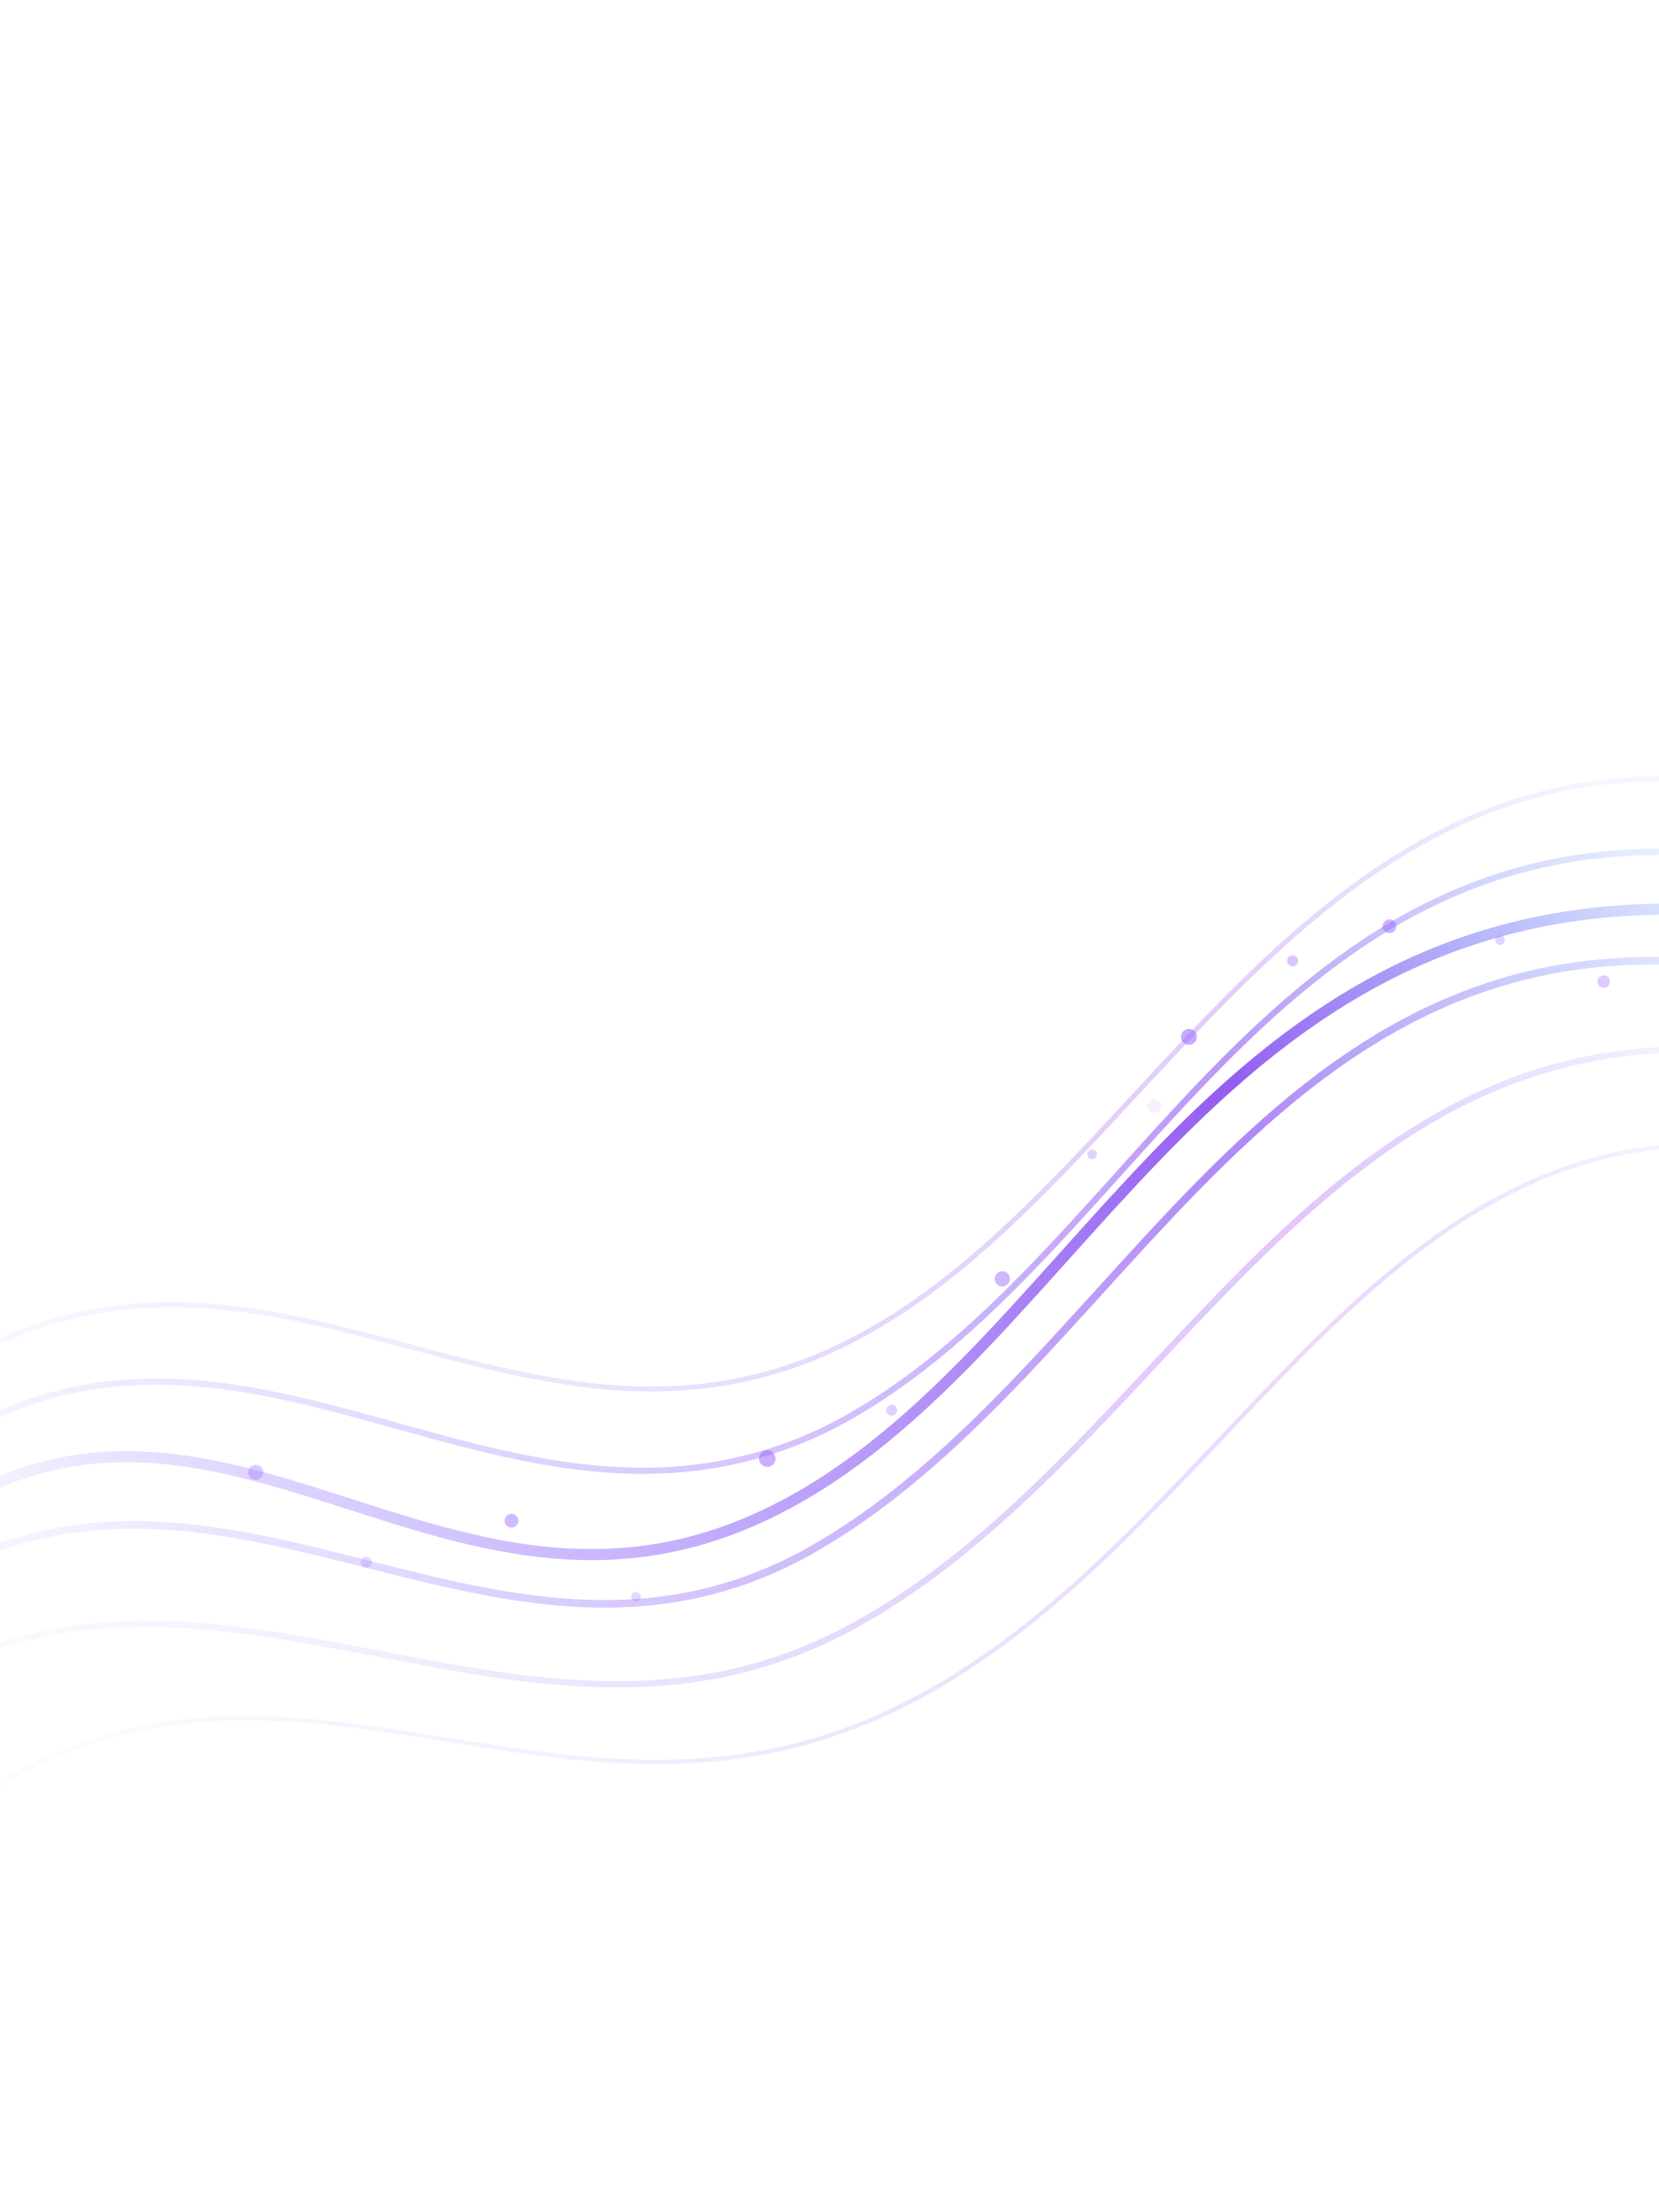
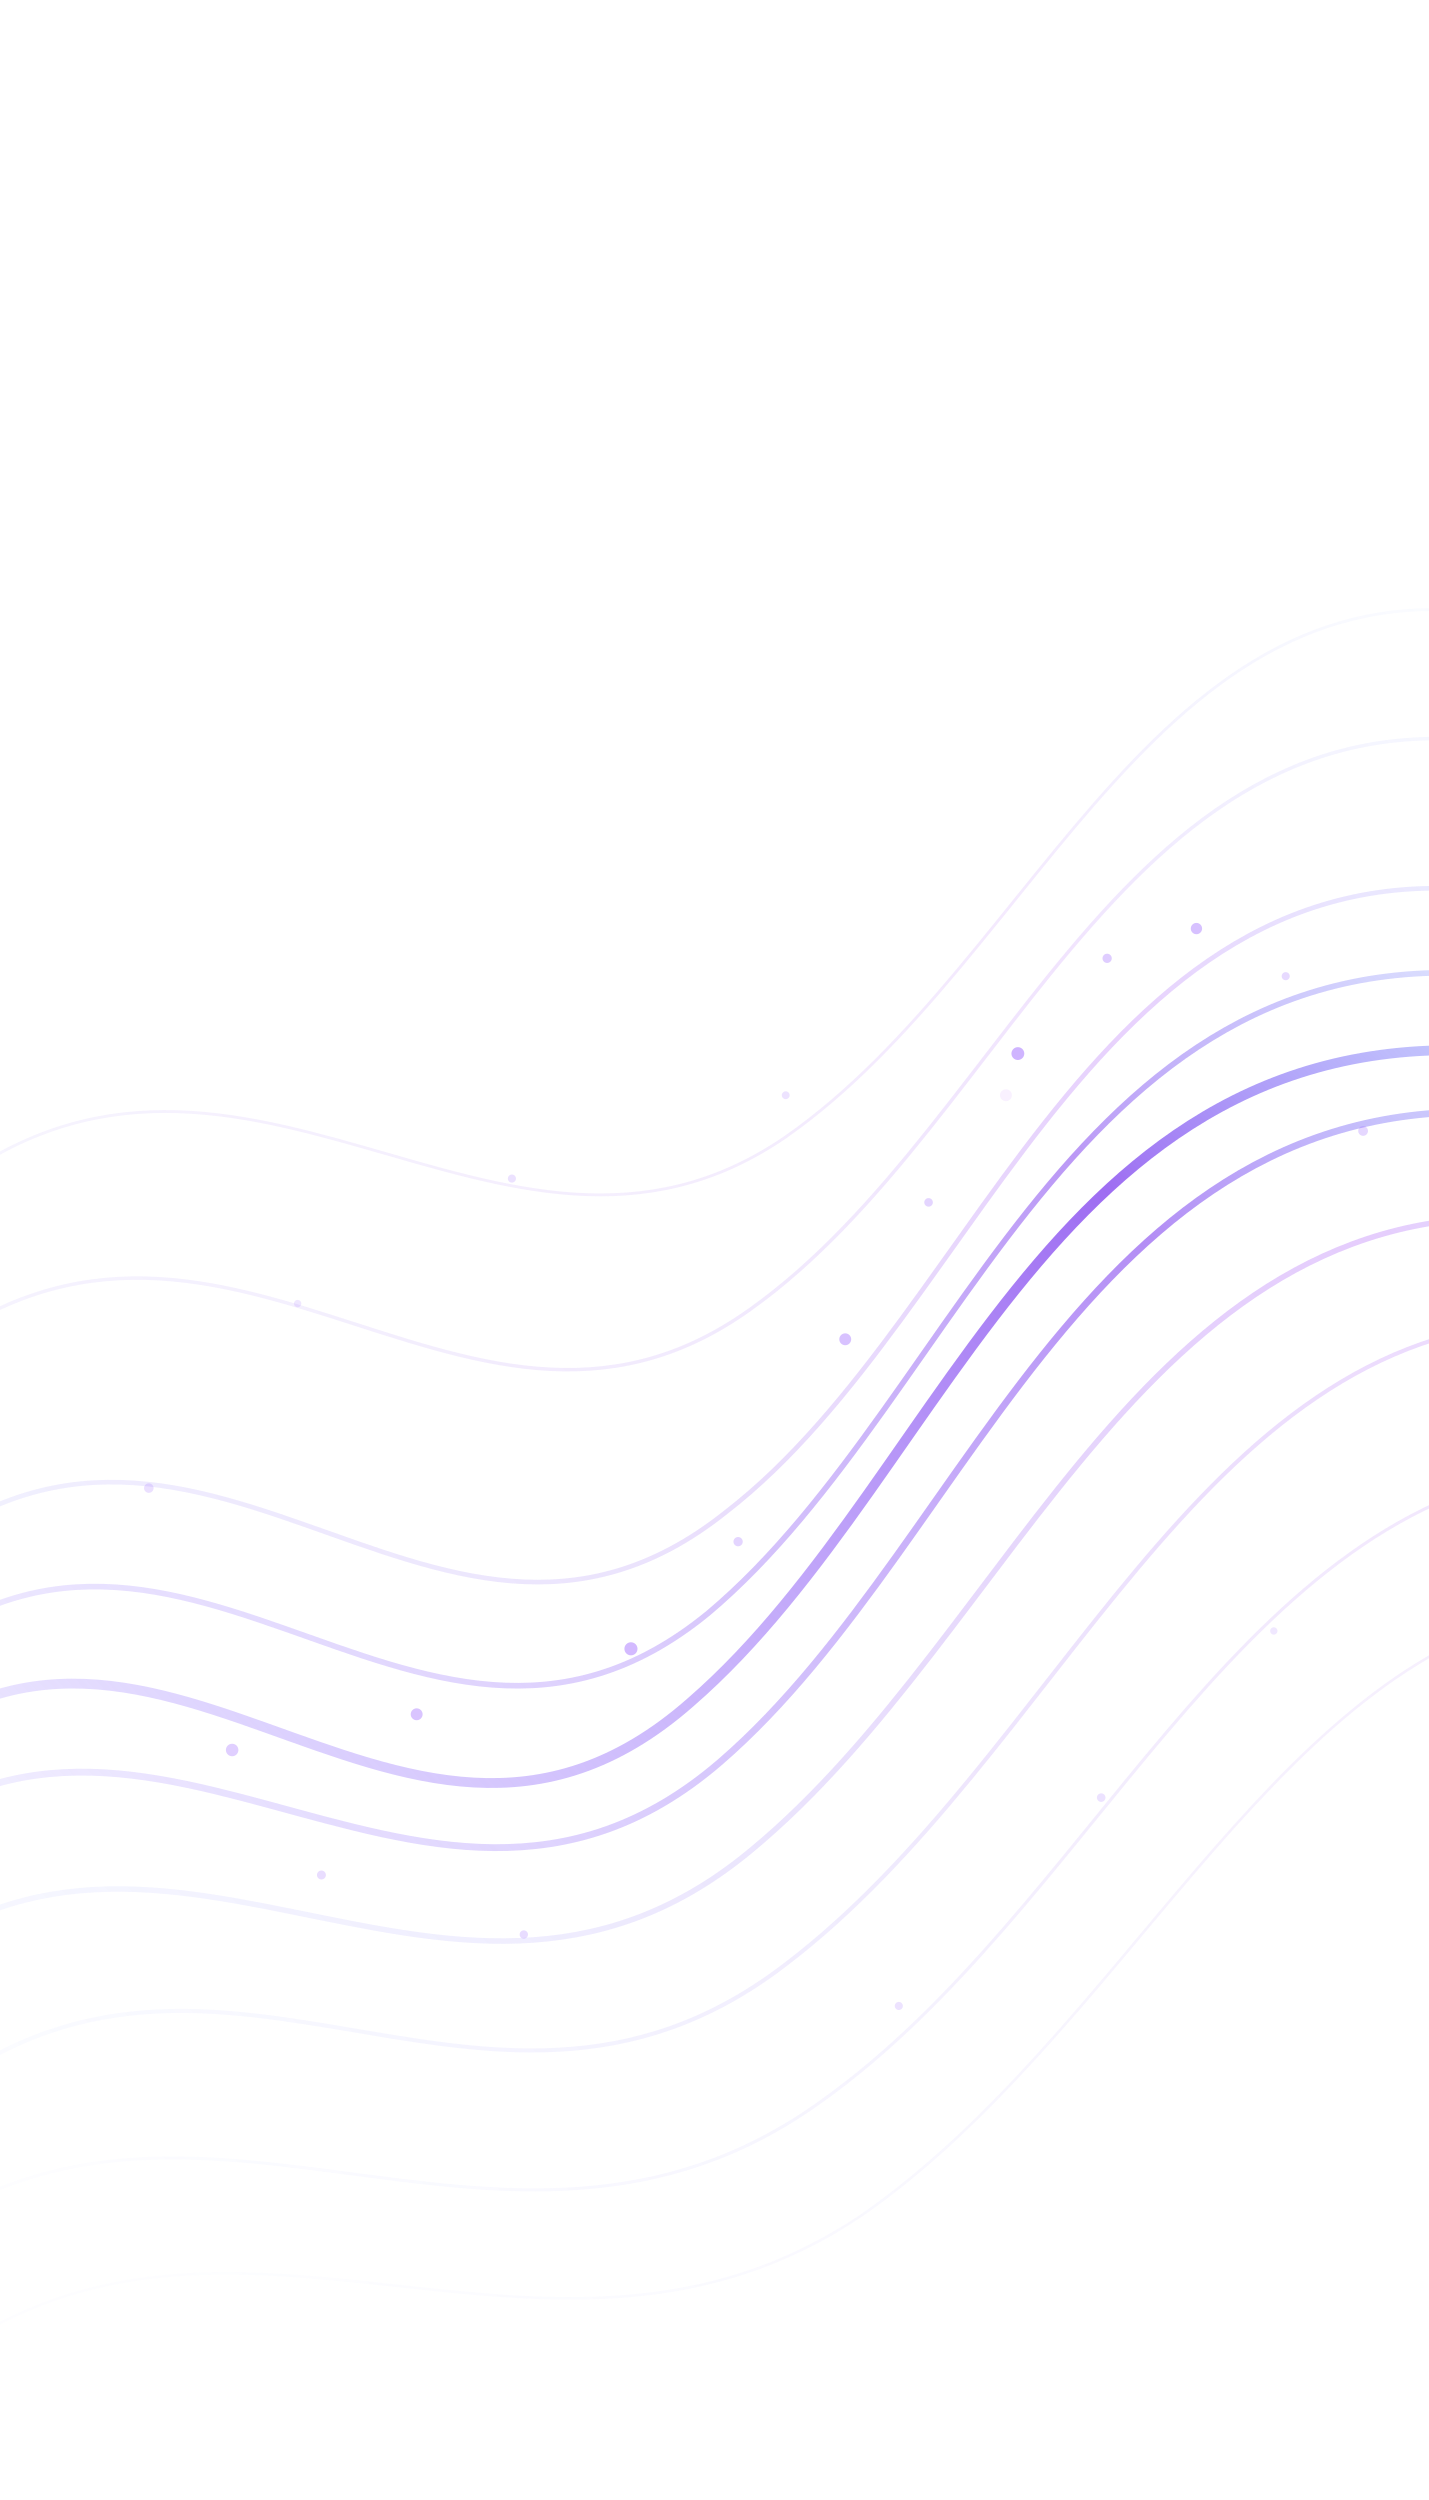
- <svg xmlns="http://www.w3.org/2000/svg" viewBox="0 0 240 320" fill="none" role="img" aria-label="DebridPulse sidebar wave field">
+ <svg xmlns="http://www.w3.org/2000/svg" viewBox="0 0 240 420" fill="none" role="img" aria-label="DebridPulse sidebar wave field">
  <defs>
-     <linearGradient id="waveA" x1="0" y1="214" x2="240" y2="116" gradientUnits="userSpaceOnUse">
-       <stop stop-color="#6D4BFF" stop-opacity="0.08" />
-       <stop offset="0.42" stop-color="#8B5CF6" stop-opacity="0.58" />
-       <stop offset="0.72" stop-color="#7C3AED" stop-opacity="0.82" />
-       <stop offset="1" stop-color="#4F7DFF" stop-opacity="0.18" />
+     <linearGradient id="waveA" x1="0" y1="330" x2="240" y2="116" gradientUnits="userSpaceOnUse">
+       <stop stop-color="#6D4BFF" stop-opacity="0.07" />
+       <stop offset="0.38" stop-color="#8B5CF6" stop-opacity="0.46" />
+       <stop offset="0.70" stop-color="#7C3AED" stop-opacity="0.74" />
+       <stop offset="1" stop-color="#4F7DFF" stop-opacity="0.14" />
    </linearGradient>
-     <linearGradient id="waveB" x1="0" y1="232" x2="240" y2="132" gradientUnits="userSpaceOnUse">
-       <stop stop-color="#5B7CFF" stop-opacity="0.06" />
-       <stop offset="0.48" stop-color="#7C3AED" stop-opacity="0.34" />
-       <stop offset="0.76" stop-color="#A855F7" stop-opacity="0.54" />
-       <stop offset="1" stop-color="#4F7DFF" stop-opacity="0.10" />
+     <linearGradient id="waveB" x1="0" y1="354" x2="240" y2="96" gradientUnits="userSpaceOnUse">
+       <stop stop-color="#5B7CFF" stop-opacity="0.05" />
+       <stop offset="0.44" stop-color="#7C3AED" stop-opacity="0.28" />
+       <stop offset="0.75" stop-color="#A855F7" stop-opacity="0.46" />
+       <stop offset="1" stop-color="#4F7DFF" stop-opacity="0.08" />
    </linearGradient>
    <radialGradient id="node" cx="0" cy="0" r="1" gradientUnits="userSpaceOnUse" gradientTransform="translate(0 0) scale(5)">
      <stop stop-color="#FFFFFF" stop-opacity="0.96" />
-       <stop offset="0.24" stop-color="#D8B4FE" stop-opacity="0.92" />
-       <stop offset="0.58" stop-color="#A855F7" stop-opacity="0.46" />
+       <stop offset="0.24" stop-color="#D8B4FE" stop-opacity="0.90" />
+       <stop offset="0.58" stop-color="#A855F7" stop-opacity="0.42" />
      <stop offset="1" stop-color="#7C3AED" stop-opacity="0" />
    </radialGradient>
  </defs>
  <g stroke-linecap="round">
-     <path d="M-20 228C27 183 61 243 111 219C159 196 176 120 260 133" stroke="url(#waveA)" stroke-width="1.6" />
-     <path d="M-24 239C25 193 67 251 116 225C164 199 184 126 258 141" stroke="url(#waveA)" stroke-width="1.1" opacity="0.74" />
-     <path d="M-18 216C31 174 70 230 119 207C166 184 184 111 258 125" stroke="url(#waveA)" stroke-width="0.9" opacity="0.64" />
-     <path d="M-24 252C24 210 72 262 122 236C170 211 191 142 258 153" stroke="url(#waveB)" stroke-width="0.9" opacity="0.62" />
-     <path d="M-16 204C34 164 72 218 121 195C166 174 188 102 255 114" stroke="url(#waveB)" stroke-width="0.72" opacity="0.56" />
-     <path d="M-10 265C38 226 79 272 130 247C177 224 198 160 254 166" stroke="url(#waveB)" stroke-width="0.62" opacity="0.42" />
+     <path d="M-26 302C23 248 66 330 116 286C161 247 178 164 262 178" stroke="url(#waveA)" stroke-width="1.65" />
+     <path d="M-28 318C20 264 70 340 121 296C165 258 184 176 262 188" stroke="url(#waveA)" stroke-width="1.15" opacity="0.78" />
+     <path d="M-24 286C27 232 69 312 119 271C163 234 181 151 260 165" stroke="url(#waveA)" stroke-width="0.95" opacity="0.70" />
+     <path d="M-26 338C23 286 74 354 126 311C171 274 193 198 261 205" stroke="url(#waveB)" stroke-width="0.92" opacity="0.64" />
+     <path d="M-22 268C31 215 72 294 122 254C166 220 185 136 258 151" stroke="url(#waveB)" stroke-width="0.78" opacity="0.58" />
+     <path d="M-18 358C33 309 80 370 132 330C178 295 201 224 259 222" stroke="url(#waveB)" stroke-width="0.68" opacity="0.46" />
+     <path d="M-18 232C35 184 77 255 126 220C171 188 190 111 258 126" stroke="url(#waveB)" stroke-width="0.58" opacity="0.34" />
+     <path d="M-12 202C39 159 84 224 132 191C175 161 195 91 255 104" stroke="url(#waveB)" stroke-width="0.48" opacity="0.27" />
+     <path d="M-20 380C30 337 84 392 138 353C183 321 207 255 260 247" stroke="url(#waveB)" stroke-width="0.52" opacity="0.31" />
+     <path d="M-12 398C38 359 92 408 145 372C188 342 213 282 258 271" stroke="url(#waveB)" stroke-width="0.44" opacity="0.22" />
  </g>
  <g fill="#9A63FF">
-     <circle cx="37" cy="213" r="1.1" opacity="0.34" />
-     <circle cx="53" cy="226" r="0.8" opacity="0.24" />
-     <circle cx="74" cy="220" r="1" opacity="0.44" />
-     <circle cx="92" cy="231" r="0.7" opacity="0.25" />
-     <circle cx="111" cy="211" r="1.2" opacity="0.52" />
-     <circle cx="129" cy="204" r="0.8" opacity="0.30" />
-     <circle cx="145" cy="185" r="1.1" opacity="0.46" />
-     <circle cx="158" cy="167" r="0.7" opacity="0.30" />
-     <circle cx="172" cy="150" r="1.15" opacity="0.56" />
-     <circle cx="187" cy="139" r="0.8" opacity="0.38" />
-     <circle cx="201" cy="134" r="1" opacity="0.48" />
-     <circle cx="217" cy="136" r="0.7" opacity="0.28" />
-     <circle cx="232" cy="142" r="0.9" opacity="0.34" />
+     <circle cx="25" cy="250" r="0.8" opacity="0.20" />
+     <circle cx="39" cy="294" r="1.05" opacity="0.31" />
+     <circle cx="54" cy="315" r="0.75" opacity="0.22" />
+     <circle cx="70" cy="288" r="1.0" opacity="0.38" />
+     <circle cx="88" cy="325" r="0.7" opacity="0.23" />
+     <circle cx="106" cy="277" r="1.1" opacity="0.44" />
+     <circle cx="124" cy="259" r="0.78" opacity="0.27" />
+     <circle cx="142" cy="225" r="1.0" opacity="0.39" />
+     <circle cx="156" cy="202" r="0.72" opacity="0.27" />
+     <circle cx="171" cy="177" r="1.08" opacity="0.48" />
+     <circle cx="186" cy="161" r="0.78" opacity="0.32" />
+     <circle cx="201" cy="156" r="0.95" opacity="0.40" />
+     <circle cx="216" cy="164" r="0.68" opacity="0.24" />
+     <circle cx="229" cy="190" r="0.82" opacity="0.26" />
+     <circle cx="50" cy="219" r="0.62" opacity="0.16" />
+     <circle cx="86" cy="198" r="0.68" opacity="0.19" />
+     <circle cx="132" cy="184" r="0.66" opacity="0.18" />
+     <circle cx="151" cy="337" r="0.68" opacity="0.18" />
+     <circle cx="185" cy="302" r="0.72" opacity="0.19" />
+     <circle cx="214" cy="274" r="0.62" opacity="0.15" />
  </g>
-   <g opacity="0.82">
-     <circle cx="167" cy="160" r="5" fill="url(#node)" />
-     <circle cx="167" cy="160" r="1" fill="#F7EDFF" />
-     <circle cx="196" cy="136" r="3.7" fill="url(#node)" opacity="0.62" />
+   <g opacity="0.78">
+     <circle cx="169" cy="184" r="5" fill="url(#node)" />
+     <circle cx="169" cy="184" r="1" fill="#F7EDFF" />
+     <circle cx="201" cy="157" r="3.6" fill="url(#node)" opacity="0.58" />
+     <circle cx="112" cy="278" r="3.2" fill="url(#node)" opacity="0.38" />
  </g>
</svg>
